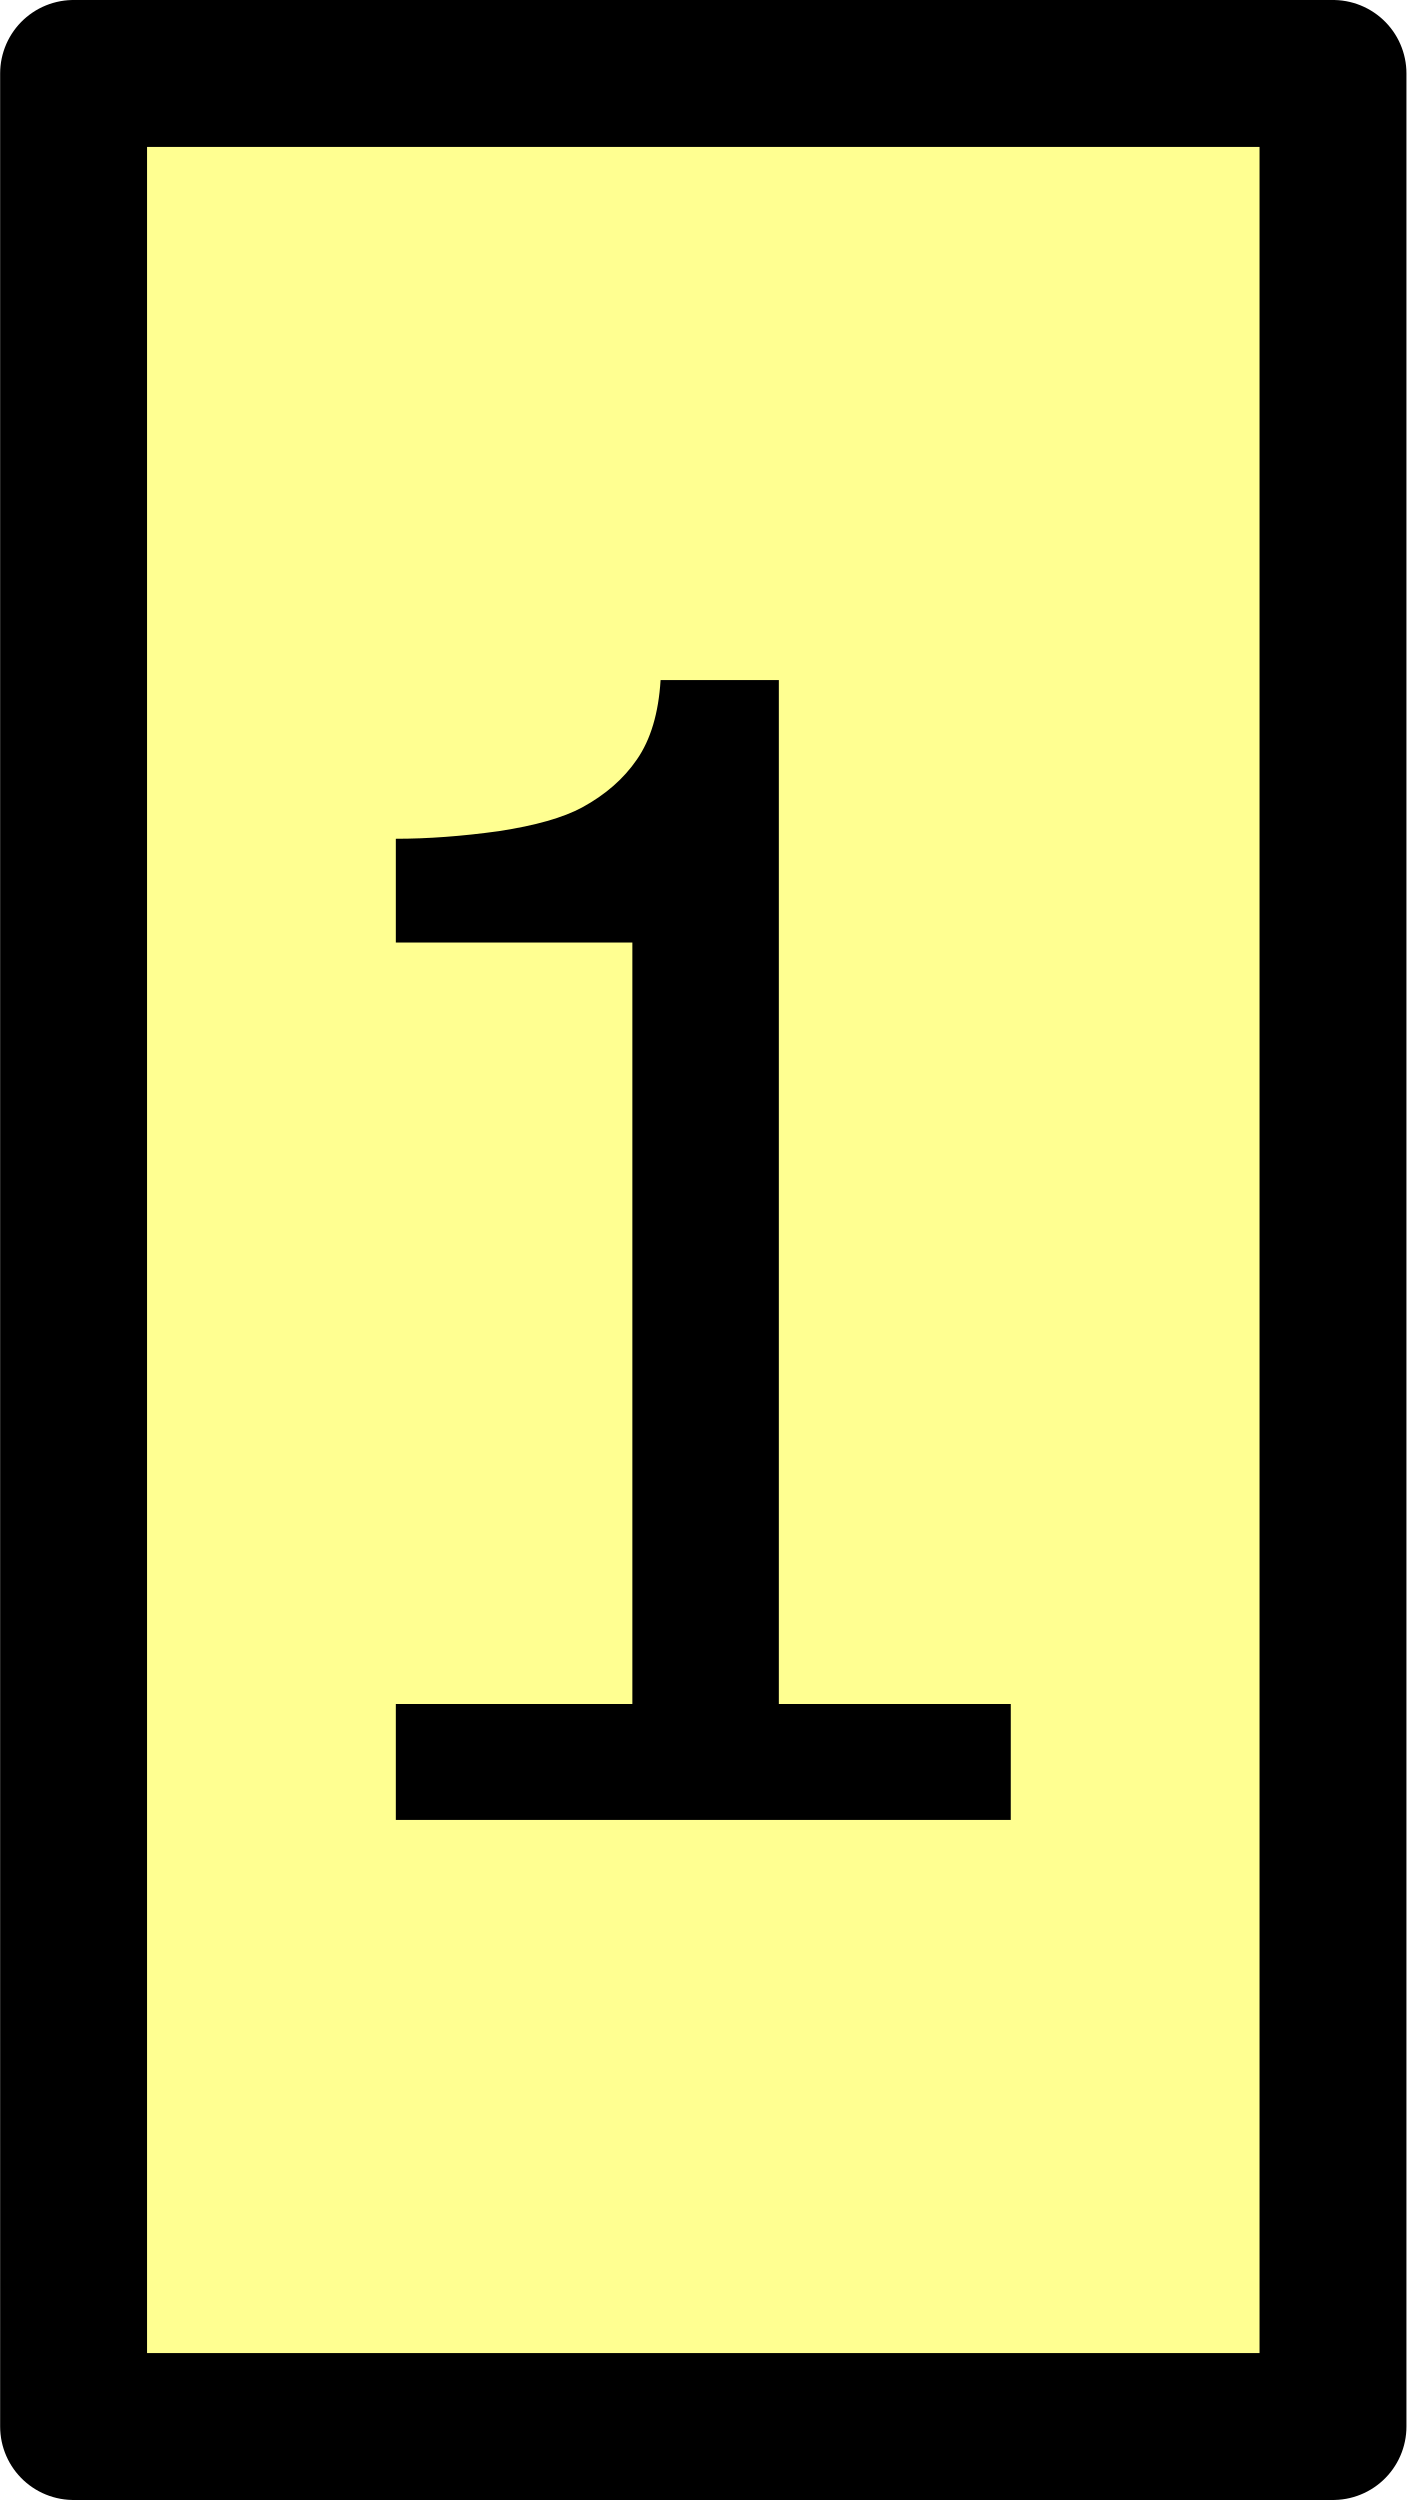
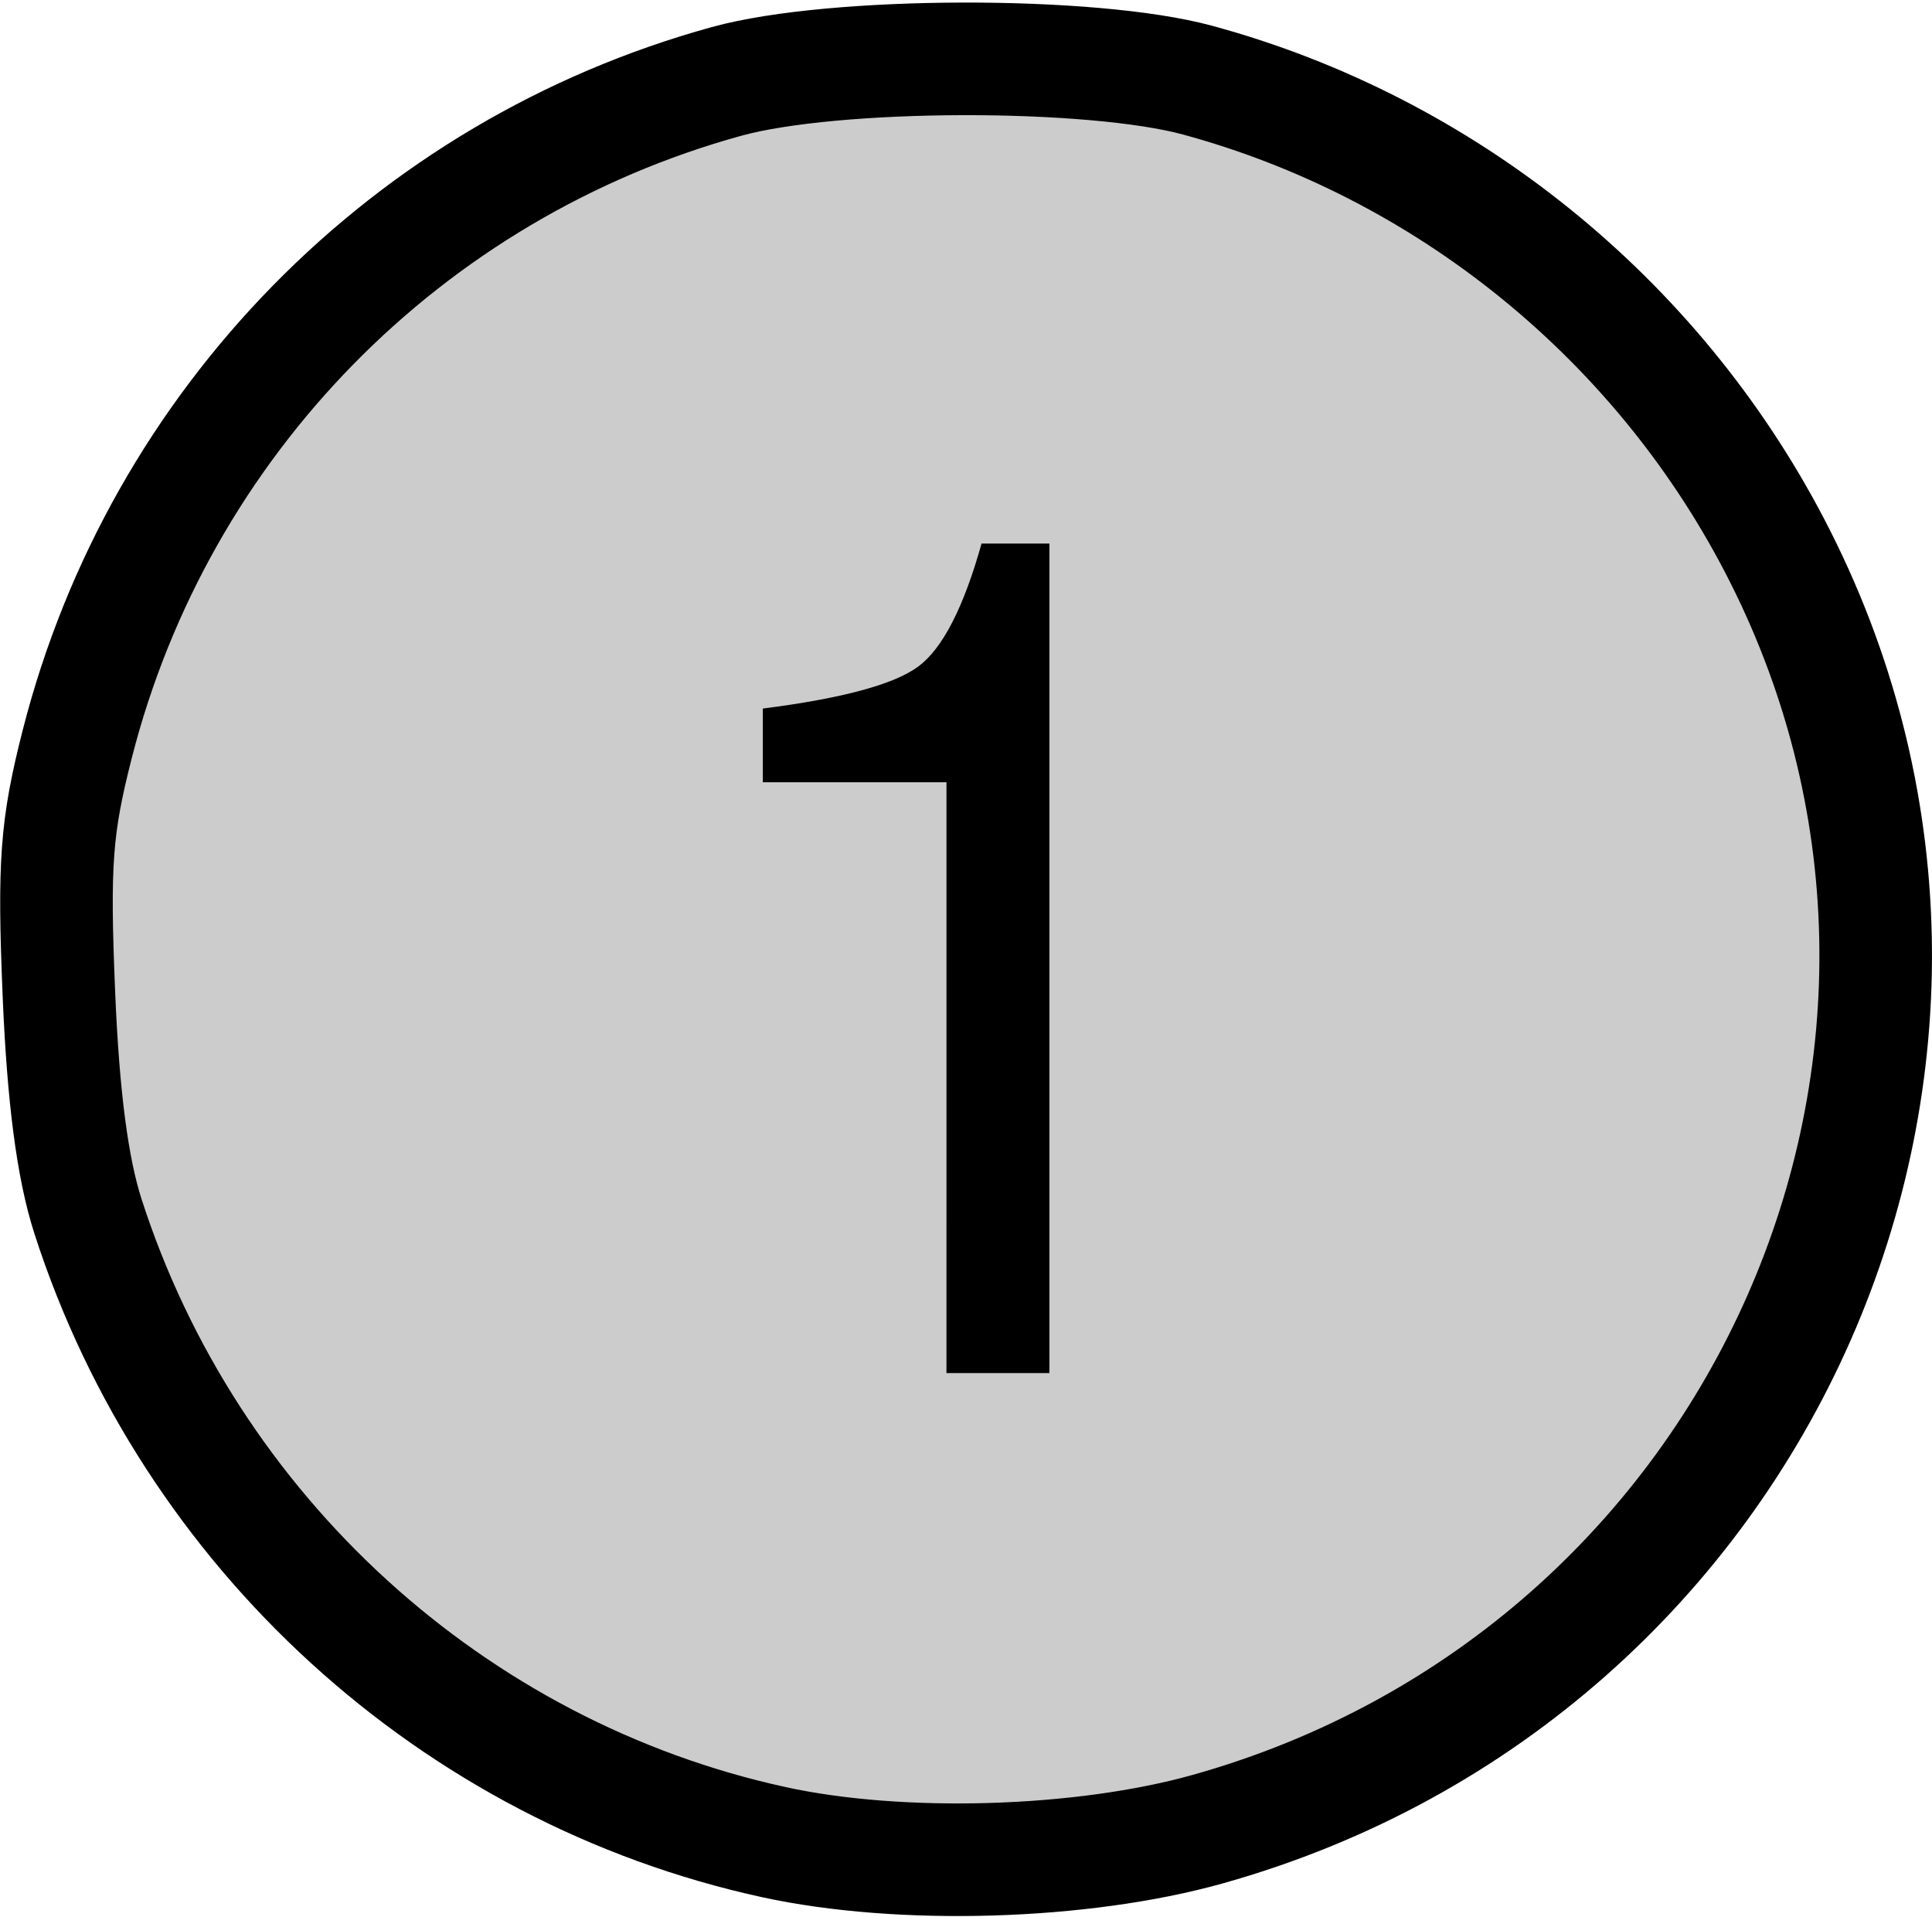
- <svg xmlns="http://www.w3.org/2000/svg" width="0.75in" height="1.333in" viewBox="0 0 67.5 119.995" id="svg2" version="1.1">
+ <svg xmlns="http://www.w3.org/2000/svg" width="1.344in" height="1.333in" viewBox="0 0 120.934 119.995" id="svg2" version="1.1">
  <defs id="defs4" />
-   <g id="layer1" transform="translate(-10.7558,-944.7554)">
+   <g id="layer1" transform="translate(15.96107,-944.7554)">
    <g id="g20" transform="matrix(0.7,0,0,0.7,15,300.7086)">
-       <rect style="color:#000000;clip-rule:nonzero;display:inline;overflow:visible;visibility:visible;opacity:1;isolation:auto;mix-blend-mode:normal;color-interpolation:sRGB;color-interpolation-filters:linearRGB;solid-color:#000000;solid-opacity:1;fill:#ffff91;fill-opacity:1;fill-rule:nonzero;stroke:#000000;stroke-width:10.073;stroke-linecap:round;stroke-linejoin:round;stroke-miterlimit:4;stroke-dasharray:none;stroke-dashoffset:0;stroke-opacity:1;color-rendering:auto;image-rendering:auto;shape-rendering:auto;text-rendering:auto;enable-background:accumulate" id="rect875" width="86.355" height="161.348" x="-1.027" y="925.103" />
-       <g transform="matrix(1.428571,0,0,1.428571,1.873811,-515.3463)" aria-label="1" style="font-style:normal;font-weight:normal;font-size:37.5px;line-height:1.25;font-family:sans-serif;letter-spacing:0px;word-spacing:0px;fill:#000000;fill-opacity:1;stroke:none;stroke-width:0.938" id="text839-0">
-         <g aria-label="1" style="font-style:normal;font-weight:normal;font-size:37.5px;line-height:1.25;font-family:sans-serif;letter-spacing:0px;word-spacing:0px;fill:#000000;fill-opacity:1;stroke:none;stroke-width:0.879" id="text821-3">
-           <path d="M 42.952,1092.143 H 13.436 v -5.566 h 11.353 v -36.548 H 13.436 v -4.98 q 2.307,0 4.944,-0.366 2.637,-0.403 3.992,-1.135 1.685,-0.915 2.637,-2.307 0.989,-1.428 1.135,-3.809 h 5.676 v 49.145 h 11.133 z" style="font-size:75px;stroke-width:0.879" id="path823-1" />
+       <path style="opacity:1;fill:#cccccc;fill-opacity:1;stroke:#000000;stroke-width:10.071;stroke-miterlimit:4;stroke-dasharray:none;stroke-opacity:1" d="m 24.961,1084.825 c -28.699,-6.258 -52.255,-27.744 -61.354,-55.96 -1.389,-4.307 -2.223,-10.69 -2.607,-19.958 -0.483,-11.632 -0.242,-14.895 1.646,-22.298 7.334,-28.756 29.538,-51.406 58.1,-59.265 9.585,-2.637 32.61,-2.694 42.142,-0.103 22.063,5.997 40.884,21.152 51.531,41.492 23.71,45.295 -0.831,100.973 -50.658,114.934 -11.234,3.148 -27.457,3.632 -38.8,1.158 z" id="path824" />
+       <g transform="translate(220.2951,0.2702376)" aria-label="5" id="text837" style="font-style:normal;font-weight:normal;font-size:53.571px;line-height:1.25;font-family:sans-serif;fill:#000000;fill-opacity:1;stroke:none;stroke-width:1.339">
+         <g aria-label="1" style="font-style:normal;font-variant:normal;font-weight:normal;font-stretch:normal;font-size:104.634px;line-height:125%;font-family:FreeSans;-inkscape-font-specification:FreeSans;text-align:start;letter-spacing:0px;word-spacing:0px;text-anchor:start;fill:#000000;fill-opacity:1;stroke:none;stroke-width:1.339px;stroke-linecap:butt;stroke-linejoin:miter;stroke-opacity:1" id="text1450">
+           <path d="m -179.891,989.76 h -16.428 v -6.592 q 10.673,-1.36 13.916,-3.767 3.244,-2.407 5.65,-10.987 h 6.069 v 74.186 h -9.208 z" style="stroke-width:1.339px" id="path1456" />
        </g>
      </g>
    </g>
  </g>
</svg>
